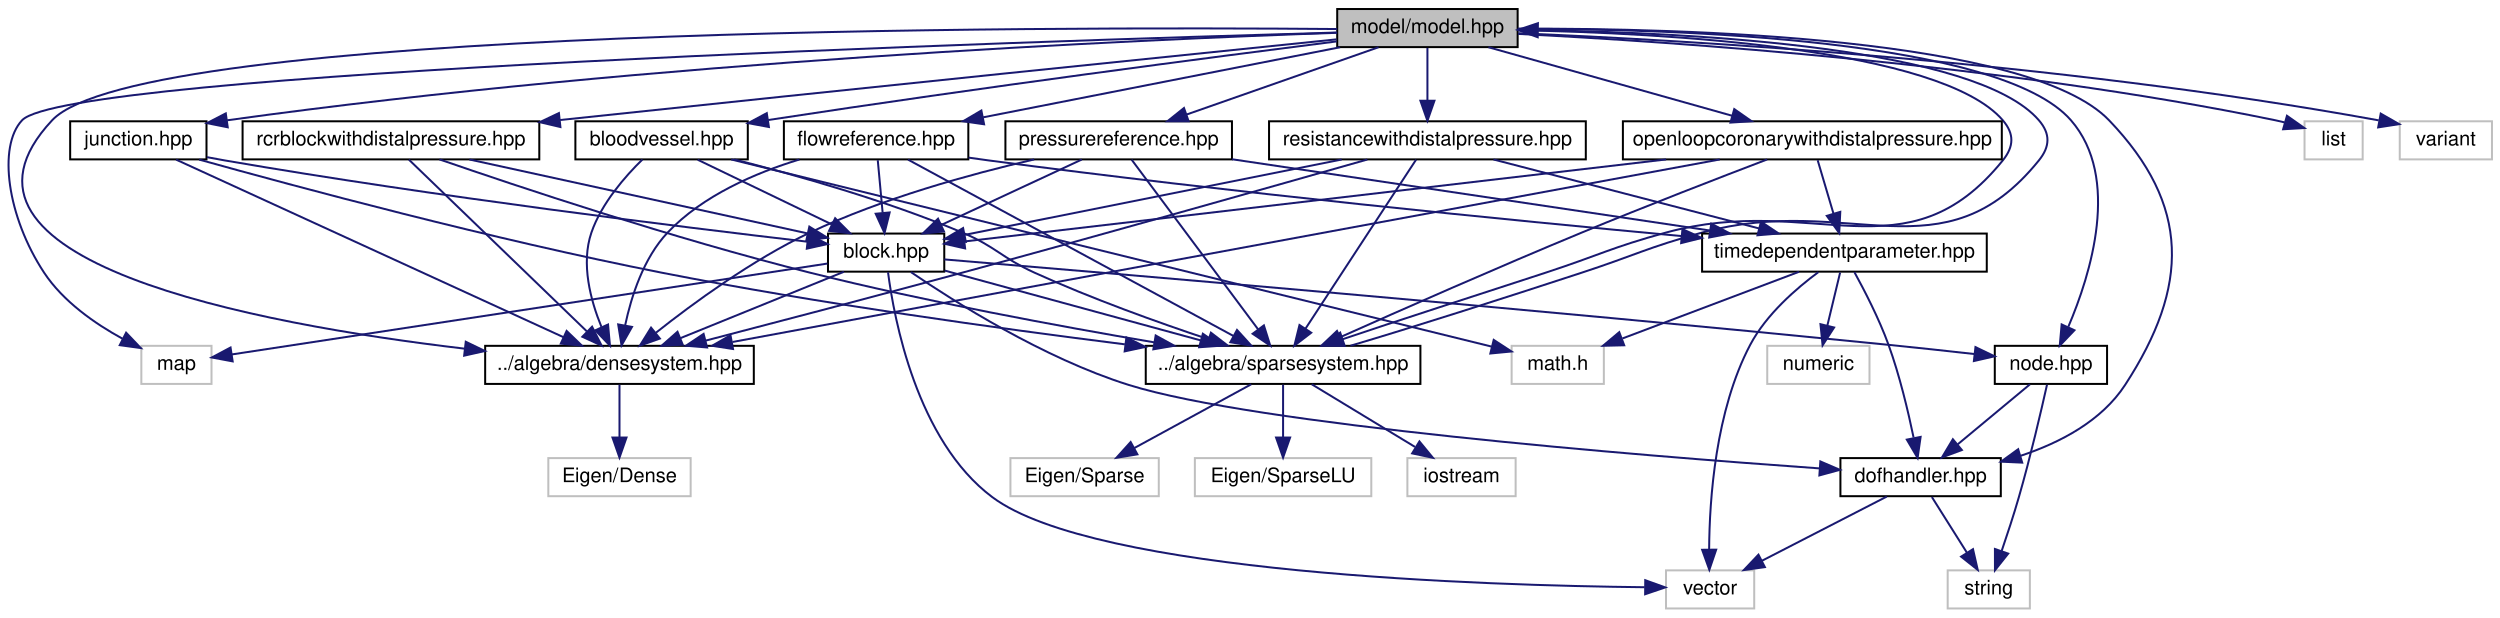
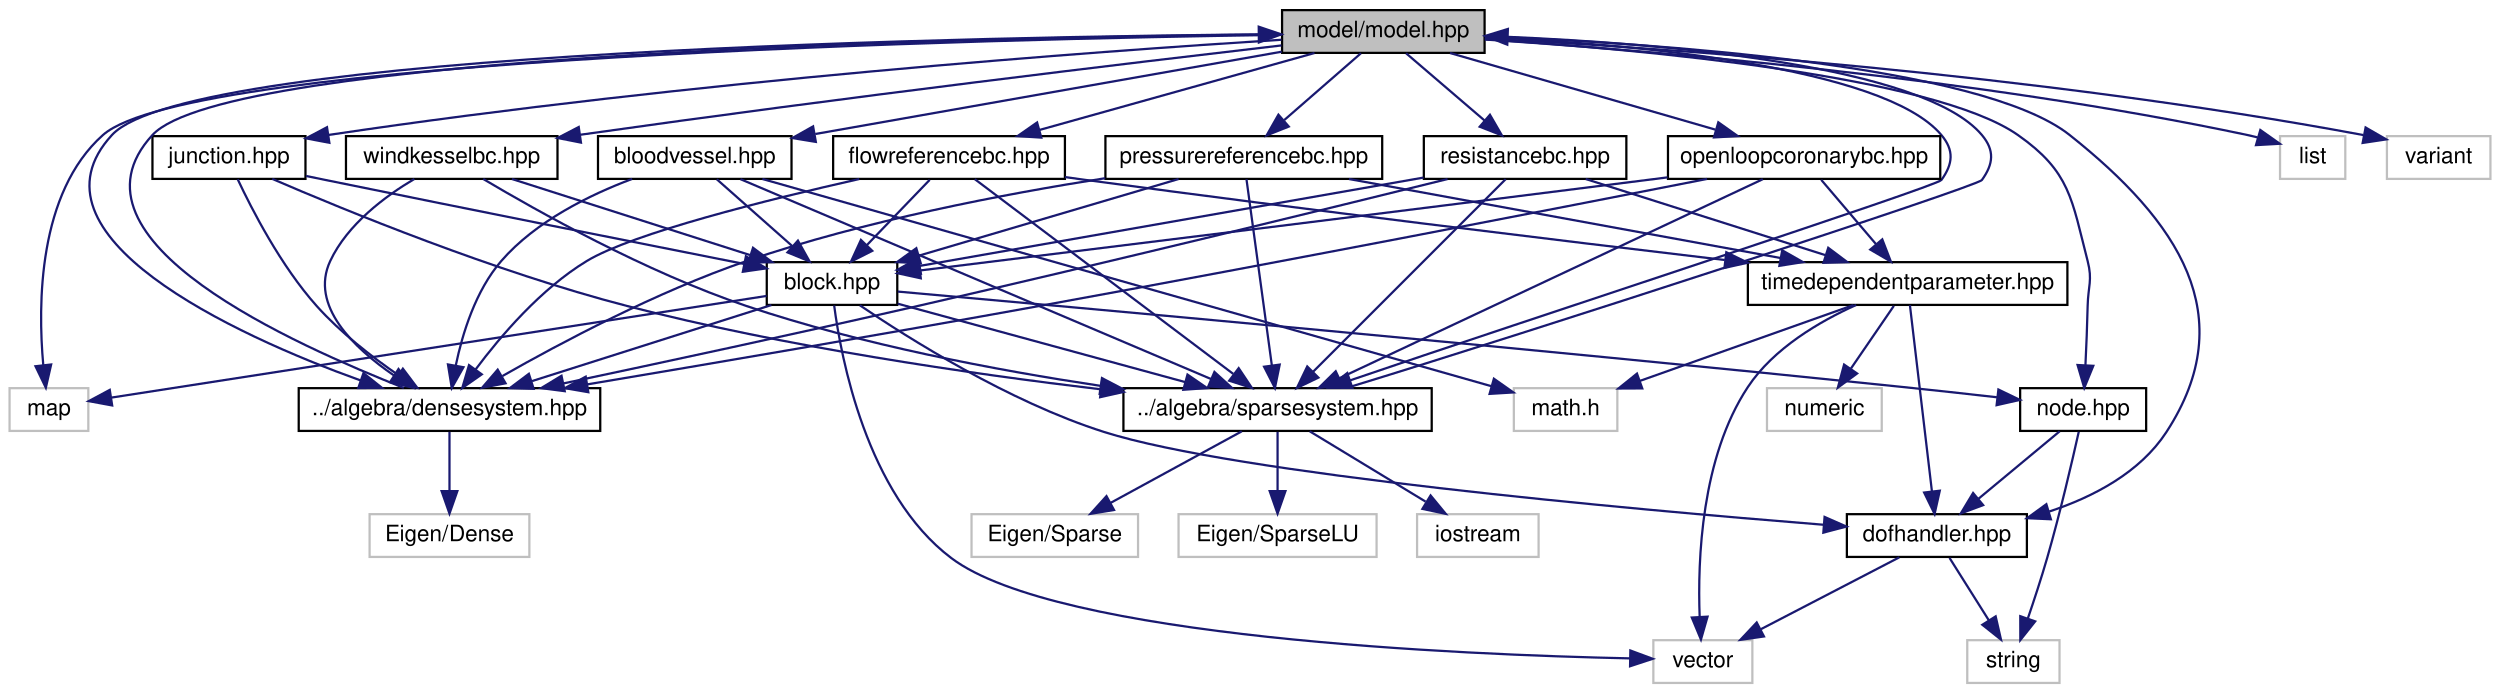
- <svg xmlns="http://www.w3.org/2000/svg" xmlns:xlink="http://www.w3.org/1999/xlink" width="1247pt" height="308pt" viewBox="0.00 0.00 1247.00 308.00">
+ <svg xmlns="http://www.w3.org/2000/svg" xmlns:xlink="http://www.w3.org/1999/xlink" width="1111pt" height="308pt" viewBox="0.00 0.00 1110.50 308.00">
  <g id="graph0" class="graph" transform="scale(1 1) rotate(0) translate(4 304)">
    <g id="node1" class="node">
      <g id="a_node1">
        <a xlink:title="MODEL::Model source file.">
-           <polygon fill="#bfbfbf" stroke="black" points="663,-280.5 663,-299.5 753,-299.5 753,-280.5 663,-280.5" />
-           <text text-anchor="middle" x="708" y="-287.5" font-family="Helvetica,sans-Serif" font-size="10.00">model/model.hpp</text>
+           <polygon fill="#bfbfbf" stroke="black" points="565.5,-280.5 565.5,-299.5 655.5,-299.5 655.5,-280.5 565.5,-280.5" />
+           <text text-anchor="middle" x="610.5" y="-287.5" font-family="Helvetica,sans-Serif" font-size="10.00">model/model.hpp</text>
        </a>
      </g>
    </g>
    <g id="node2" class="node">
      <g id="a_node2">
        <a xlink:title=" ">
-           <polygon fill="none" stroke="#bfbfbf" points="66.5,-112.5 66.5,-131.5 101.5,-131.5 101.5,-112.5 66.5,-112.5" />
-           <text text-anchor="middle" x="84" y="-119.5" font-family="Helvetica,sans-Serif" font-size="10.00">map</text>
+           <polygon fill="none" stroke="#bfbfbf" points="0,-112.5 0,-131.5 35,-131.5 35,-112.5 0,-112.5" />
+           <text text-anchor="middle" x="17.5" y="-119.5" font-family="Helvetica,sans-Serif" font-size="10.00">map</text>
        </a>
      </g>
    </g>
    <g id="edge1" class="edge">
-       <path fill="none" stroke="midnightblue" d="M662.87,-287.78C511.42,-283.49 29.49,-267.98 7,-244 -5.2,-230.99 -0.44,-195.95 18,-168 27.5,-153.61 43.33,-142.58 57.11,-135.05" />
-       <polygon fill="midnightblue" stroke="midnightblue" points="58.91,-138.06 66.22,-130.39 55.73,-131.83 58.91,-138.06" />
+       <path fill="none" stroke="midnightblue" d="M565.3,-288.51C437.51,-286.69 80.33,-278.53 41.5,-244 12.66,-218.34 12.53,-168.83 14.98,-141.77" />
+       <polygon fill="midnightblue" stroke="midnightblue" points="18.48,-142.02 16.12,-131.69 11.52,-141.24 18.48,-142.02" />
    </g>
    <g id="node3" class="node">
      <g id="a_node3">
        <a xlink:title=" ">
-           <polygon fill="none" stroke="#bfbfbf" points="1145.5,-224.5 1145.5,-243.5 1174.5,-243.5 1174.5,-224.5 1145.5,-224.5" />
-           <text text-anchor="middle" x="1160" y="-231.5" font-family="Helvetica,sans-Serif" font-size="10.00">list</text>
+           <polygon fill="none" stroke="#bfbfbf" points="1009,-224.5 1009,-243.5 1038,-243.5 1038,-224.5 1009,-224.5" />
+           <text text-anchor="middle" x="1023.5" y="-231.5" font-family="Helvetica,sans-Serif" font-size="10.00">list</text>
        </a>
      </g>
    </g>
    <g id="edge2" class="edge">
-       <path fill="none" stroke="midnightblue" d="M753.21,-287.08C831.08,-283.14 995.21,-272.02 1131,-244 1132.49,-243.69 1134.01,-243.34 1135.53,-242.96" />
-       <polygon fill="midnightblue" stroke="midnightblue" points="1136.74,-246.25 1145.4,-240.14 1134.82,-239.52 1136.74,-246.25" />
+       <path fill="none" stroke="midnightblue" d="M655.57,-286.42C727.77,-281.68 873.51,-269.63 994.5,-244 995.98,-243.69 997.5,-243.33 999.02,-242.94" />
+       <polygon fill="midnightblue" stroke="midnightblue" points="1000.24,-246.23 1008.89,-240.11 998.31,-239.51 1000.24,-246.23" />
    </g>
    <g id="node4" class="node">
      <g id="a_node4">
        <a xlink:title=" ">
-           <polygon fill="none" stroke="#bfbfbf" points="1193,-224.5 1193,-243.5 1239,-243.5 1239,-224.5 1193,-224.5" />
-           <text text-anchor="middle" x="1216" y="-231.5" font-family="Helvetica,sans-Serif" font-size="10.00">variant</text>
+           <polygon fill="none" stroke="#bfbfbf" points="1056.5,-224.5 1056.5,-243.5 1102.5,-243.5 1102.5,-224.5 1056.5,-224.5" />
+           <text text-anchor="middle" x="1079.5" y="-231.5" font-family="Helvetica,sans-Serif" font-size="10.00">variant</text>
        </a>
      </g>
    </g>
    <g id="edge3" class="edge">
-       <path fill="none" stroke="midnightblue" d="M753.33,-287.43C836.66,-283.95 1019.82,-273.59 1182.51,-243.96" />
-       <polygon fill="midnightblue" stroke="midnightblue" points="1183.5,-247.34 1192.7,-242.08 1182.23,-240.46 1183.5,-247.34" />
+       <path fill="none" stroke="midnightblue" d="M655.53,-286.91C733.4,-282.75 898.28,-271.52 1046.03,-243.98" />
+       <polygon fill="midnightblue" stroke="midnightblue" points="1047.02,-247.35 1056.19,-242.05 1045.71,-240.48 1047.02,-247.35" />
    </g>
    <g id="node5" class="node">
      <g id="a_node5">
        <a xlink:href="densesystem_8hpp.html" target="_top" xlink:title="ALGEBRA::DenseSystem source file.">
-           <polygon fill="none" stroke="black" points="238,-112.5 238,-131.5 372,-131.5 372,-112.5 238,-112.5" />
-           <text text-anchor="middle" x="305" y="-119.5" font-family="Helvetica,sans-Serif" font-size="10.00">../algebra/densesystem.hpp</text>
+           <polygon fill="none" stroke="black" points="128.5,-112.5 128.5,-131.5 262.5,-131.5 262.5,-112.5 128.5,-112.5" />
+           <text text-anchor="middle" x="195.5" y="-119.5" font-family="Helvetica,sans-Serif" font-size="10.00">../algebra/densesystem.hpp</text>
        </a>
      </g>
    </g>
    <g id="edge4" class="edge">
-       <path fill="none" stroke="midnightblue" d="M662.96,-289.52C517.28,-290.74 65.73,-290.69 22,-244 -43.75,-173.8 122.89,-142.5 227.61,-130.1" />
-       <polygon fill="midnightblue" stroke="midnightblue" points="228.32,-133.54 237.86,-128.92 227.52,-126.59 228.32,-133.54" />
+       <path fill="none" stroke="midnightblue" d="M565.16,-288.81C437.07,-287.8 80.22,-281.64 45.5,-244 4.57,-199.62 98.86,-155.45 156.04,-134.91" />
+       <polygon fill="midnightblue" stroke="midnightblue" points="157.28,-138.19 165.56,-131.59 154.97,-131.58 157.28,-138.19" />
    </g>
    <g id="node7" class="node">
      <g id="a_node7">
        <a xlink:href="sparsesystem_8hpp.html" target="_top" xlink:title="ALGEBRA::SparseSystem source file.">
-           <polygon fill="none" stroke="black" points="567.5,-112.5 567.5,-131.5 704.5,-131.5 704.5,-112.5 567.5,-112.5" />
-           <text text-anchor="middle" x="636" y="-119.5" font-family="Helvetica,sans-Serif" font-size="10.00">../algebra/sparsesystem.hpp</text>
-         </a>
-       </g>
-     </g>
-     <g id="edge6" class="edge">
-       <path fill="none" stroke="midnightblue" d="M753.21,-288.91C826.07,-287.57 964,-280.07 995,-244 1000.8,-237.26 1000.59,-230.91 995,-224 947,-164.62 900.67,-208.1 827,-188 799.89,-180.6 793.72,-176.75 767,-168 732.15,-156.59 692.33,-143.82 665.68,-134.8" />
-       <polygon fill="midnightblue" stroke="midnightblue" points="666.75,-131.47 656.15,-131.54 664.48,-138.09 666.75,-131.47" />
+           <polygon fill="none" stroke="black" points="495,-112.5 495,-131.5 632,-131.5 632,-112.5 495,-112.5" />
+           <text text-anchor="middle" x="563.5" y="-119.5" font-family="Helvetica,sans-Serif" font-size="10.00">../algebra/sparsesystem.hpp</text>
+         </a>
+       </g>
+     </g>
+     <g id="edge7" class="edge">
+       <path fill="none" stroke="midnightblue" d="M655.7,-287.54C720.05,-284.43 832.75,-274.65 858.5,-244 864.22,-237.19 863.7,-231.21 858.5,-224 856.47,-221.18 672.03,-161.11 595.75,-134.97" />
+       <polygon fill="midnightblue" stroke="midnightblue" points="596.76,-131.62 586.16,-131.67 594.47,-138.23 596.76,-131.62" />
    </g>
    <g id="node11" class="node">
      <g id="a_node11">
        <a xlink:href="junction_8hpp.html" target="_top" xlink:title="MODEL::Junction source file.">
-           <polygon fill="none" stroke="black" points="31,-224.5 31,-243.5 99,-243.5 99,-224.5 31,-224.5" />
-           <text text-anchor="middle" x="65" y="-231.5" font-family="Helvetica,sans-Serif" font-size="10.00">junction.hpp</text>
-         </a>
-       </g>
-     </g>
-     <g id="edge11" class="edge">
-       <path fill="none" stroke="midnightblue" d="M663,-287.65C564.41,-284.25 321.82,-273.51 109.3,-244" />
-       <polygon fill="midnightblue" stroke="midnightblue" points="109.59,-240.51 99.2,-242.58 108.62,-247.44 109.59,-240.51" />
+           <polygon fill="none" stroke="black" points="63.5,-224.5 63.5,-243.5 131.5,-243.5 131.5,-224.5 63.5,-224.5" />
+           <text text-anchor="middle" x="97.5" y="-231.5" font-family="Helvetica,sans-Serif" font-size="10.00">junction.hpp</text>
+         </a>
+       </g>
+     </g>
+     <g id="edge12" class="edge">
+       <path fill="none" stroke="midnightblue" d="M565.25,-286.34C482.94,-281.14 303.06,-268.11 141.81,-244.04" />
+       <polygon fill="midnightblue" stroke="midnightblue" points="142.12,-240.55 131.71,-242.52 141.07,-247.47 142.12,-240.55" />
    </g>
    <g id="node14" class="node">
      <g id="a_node14">
        <a xlink:href="node_8hpp.html" target="_top" xlink:title="MODEL::Node source file.">
-           <polygon fill="none" stroke="black" points="991,-112.5 991,-131.5 1047,-131.5 1047,-112.5 991,-112.5" />
-           <text text-anchor="middle" x="1019" y="-119.5" font-family="Helvetica,sans-Serif" font-size="10.00">node.hpp</text>
-         </a>
-       </g>
-     </g>
-     <g id="edge31" class="edge">
-       <path fill="none" stroke="midnightblue" d="M753.07,-289.61C832.83,-289.63 993.79,-284.5 1029,-244 1053.93,-215.34 1038.81,-167.09 1027.68,-141.01" />
-       <polygon fill="midnightblue" stroke="midnightblue" points="1030.73,-139.27 1023.41,-131.61 1024.35,-142.16 1030.73,-139.27" />
+           <polygon fill="none" stroke="black" points="893.5,-112.5 893.5,-131.5 949.5,-131.5 949.5,-112.5 893.5,-112.5" />
+           <text text-anchor="middle" x="921.5" y="-119.5" font-family="Helvetica,sans-Serif" font-size="10.00">node.hpp</text>
+         </a>
+       </g>
+     </g>
+     <g id="edge32" class="edge">
+       <path fill="none" stroke="midnightblue" d="M655.73,-286.56C725.46,-282.01 855.11,-270.23 892.5,-244 915.79,-227.66 916.38,-215.54 923.5,-188 925.72,-179.39 923.7,-176.89 923.5,-168 923.31,-159.39 922.91,-149.86 922.52,-141.8" />
+       <polygon fill="midnightblue" stroke="midnightblue" points="926.01,-141.43 922,-131.62 919.02,-141.79 926.01,-141.43" />
    </g>
    <g id="node16" class="node">
      <g id="a_node16">
        <a xlink:href="dofhandler_8hpp.html" target="_top" xlink:title="MODEL::DOFHandler source file.">
-           <polygon fill="none" stroke="black" points="914,-56.5 914,-75.5 994,-75.5 994,-56.5 914,-56.5" />
-           <text text-anchor="middle" x="954" y="-63.5" font-family="Helvetica,sans-Serif" font-size="10.00">dofhandler.hpp</text>
-         </a>
-       </g>
-     </g>
-     <g id="edge30" class="edge">
-       <path fill="none" stroke="midnightblue" d="M753.06,-289.7C836.09,-289.97 1008.35,-285.38 1048,-244 1088.67,-201.57 1088.1,-161.24 1056,-112 1044.3,-94.04 1023.62,-83.19 1003.93,-76.67" />
-       <polygon fill="midnightblue" stroke="midnightblue" points="1004.67,-73.24 994.08,-73.72 1002.66,-79.94 1004.67,-73.24" />
+           <polygon fill="none" stroke="black" points="816.5,-56.5 816.5,-75.5 896.5,-75.5 896.5,-56.5 816.5,-56.5" />
+           <text text-anchor="middle" x="856.5" y="-63.5" font-family="Helvetica,sans-Serif" font-size="10.00">dofhandler.hpp</text>
+         </a>
+       </g>
+     </g>
+     <g id="edge31" class="edge">
+       <path fill="none" stroke="midnightblue" d="M655.59,-287.78C730.47,-284.87 876.16,-275.26 915.5,-244 963.81,-205.61 992.19,-163.69 958.5,-112 946.79,-94.04 926.11,-83.19 906.42,-76.67" />
+       <polygon fill="midnightblue" stroke="midnightblue" points="907.16,-73.24 896.58,-73.72 905.15,-79.94 907.16,-73.24" />
    </g>
    <g id="node17" class="node">
      <g id="a_node17">
        <a xlink:href="bloodvessel_8hpp.html" target="_top" xlink:title="MODEL::BloodVessel source file.">
-           <polygon fill="none" stroke="black" points="283,-224.5 283,-243.5 369,-243.5 369,-224.5 283,-224.5" />
-           <text text-anchor="middle" x="326" y="-231.5" font-family="Helvetica,sans-Serif" font-size="10.00">bloodvessel.hpp</text>
-         </a>
-       </g>
-     </g>
-     <g id="edge25" class="edge">
-       <path fill="none" stroke="midnightblue" d="M662.83,-283.36C601.12,-275.54 486.77,-260.65 379.17,-244.13" />
-       <polygon fill="midnightblue" stroke="midnightblue" points="379.53,-240.65 369.11,-242.58 378.46,-247.57 379.53,-240.65" />
+           <polygon fill="none" stroke="black" points="261.5,-224.5 261.5,-243.5 347.5,-243.5 347.5,-224.5 261.5,-224.5" />
+           <text text-anchor="middle" x="304.5" y="-231.5" font-family="Helvetica,sans-Serif" font-size="10.00">bloodvessel.hpp</text>
+         </a>
+       </g>
+     </g>
+     <g id="edge26" class="edge">
+       <path fill="none" stroke="midnightblue" d="M565.35,-281.03C510.14,-271.29 416.83,-254.82 358.05,-244.45" />
+       <polygon fill="midnightblue" stroke="midnightblue" points="358.31,-240.94 347.86,-242.65 357.09,-247.84 358.31,-240.94" />
    </g>
    <g id="node19" class="node">
      <g id="a_node19">
-         <a xlink:href="flowreference_8hpp.html" target="_top" xlink:title="MODEL::FlowReference source file.">
-           <polygon fill="none" stroke="black" points="387,-224.5 387,-243.5 479,-243.5 479,-224.5 387,-224.5" />
-           <text text-anchor="middle" x="433" y="-231.5" font-family="Helvetica,sans-Serif" font-size="10.00">flowreference.hpp</text>
-         </a>
-       </g>
-     </g>
-     <g id="edge32" class="edge">
-       <path fill="none" stroke="midnightblue" d="M664.43,-280.44C616.15,-270.96 538.29,-255.67 486.39,-245.48" />
-       <polygon fill="midnightblue" stroke="midnightblue" points="486.86,-242.01 476.37,-243.52 485.51,-248.88 486.86,-242.01" />
+         <a xlink:href="flowreferencebc_8hpp.html" target="_top" xlink:title="MODEL::FlowReferenceBC source file.">
+           <polygon fill="none" stroke="black" points="366,-224.5 366,-243.5 469,-243.5 469,-224.5 366,-224.5" />
+           <text text-anchor="middle" x="417.5" y="-231.5" font-family="Helvetica,sans-Serif" font-size="10.00">flowreferencebc.hpp</text>
+         </a>
+       </g>
+     </g>
+     <g id="edge33" class="edge">
+       <path fill="none" stroke="midnightblue" d="M579.92,-280.44C546.89,-271.2 494.11,-256.44 457.73,-246.26" />
+       <polygon fill="midnightblue" stroke="midnightblue" points="458.51,-242.84 447.94,-243.52 456.63,-249.58 458.51,-242.84" />
    </g>
    <g id="node22" class="node">
      <g id="a_node22">
-         <a xlink:href="pressurereference_8hpp.html" target="_top" xlink:title="MODEL::PressureReference source file.">
-           <polygon fill="none" stroke="black" points="497.5,-224.5 497.5,-243.5 610.5,-243.5 610.5,-224.5 497.5,-224.5" />
-           <text text-anchor="middle" x="554" y="-231.5" font-family="Helvetica,sans-Serif" font-size="10.00">pressurereference.hpp</text>
-         </a>
-       </g>
-     </g>
-     <g id="edge41" class="edge">
-       <path fill="none" stroke="midnightblue" d="M683.6,-280.44C657.81,-271.4 616.93,-257.06 587.99,-246.92" />
-       <polygon fill="midnightblue" stroke="midnightblue" points="588.89,-243.52 578.29,-243.52 586.57,-250.13 588.89,-243.52" />
+         <a xlink:href="pressurereferencebc_8hpp.html" target="_top" xlink:title="MODEL::PressureReferenceBC source file.">
+           <polygon fill="none" stroke="black" points="487,-224.5 487,-243.5 610,-243.5 610,-224.5 487,-224.5" />
+           <text text-anchor="middle" x="548.5" y="-231.5" font-family="Helvetica,sans-Serif" font-size="10.00">pressurereferencebc.hpp</text>
+         </a>
+       </g>
+     </g>
+     <g id="edge42" class="edge">
+       <path fill="none" stroke="midnightblue" d="M600.54,-280.32C591.37,-272.34 577.56,-260.31 566.47,-250.65" />
+       <polygon fill="midnightblue" stroke="midnightblue" points="568.48,-247.76 558.64,-243.83 563.88,-253.04 568.48,-247.76" />
    </g>
    <g id="node23" class="node">
      <g id="a_node23">
-         <a xlink:href="rcrblockwithdistalpressure_8hpp.html" target="_top" xlink:title="MODEL::RCRBlockWithDistalPressure source file.">
-           <polygon fill="none" stroke="black" points="117,-224.5 117,-243.5 265,-243.5 265,-224.5 117,-224.5" />
-           <text text-anchor="middle" x="191" y="-231.5" font-family="Helvetica,sans-Serif" font-size="10.00">rcrblockwithdistalpressure.hpp</text>
-         </a>
-       </g>
-     </g>
-     <g id="edge46" class="edge">
-       <path fill="none" stroke="midnightblue" d="M662.7,-284.37C585.52,-276.48 423.31,-259.81 275.39,-244.14" />
-       <polygon fill="midnightblue" stroke="midnightblue" points="275.53,-240.64 265.21,-243.06 274.79,-247.6 275.53,-240.64" />
+         <a xlink:href="windkesselbc_8hpp.html" target="_top" xlink:title="MODEL::WindkesselBC source file.">
+           <polygon fill="none" stroke="black" points="149.5,-224.5 149.5,-243.5 243.5,-243.5 243.5,-224.5 149.5,-224.5" />
+           <text text-anchor="middle" x="196.5" y="-231.5" font-family="Helvetica,sans-Serif" font-size="10.00">windkesselbc.hpp</text>
+         </a>
+       </g>
+     </g>
+     <g id="edge47" class="edge">
+       <path fill="none" stroke="midnightblue" d="M565.22,-283.81C499.09,-276.13 371.93,-260.93 253.5,-244.1" />
+       <polygon fill="midnightblue" stroke="midnightblue" points="253.93,-240.63 243.54,-242.68 252.94,-247.56 253.93,-240.63" />
    </g>
    <g id="node24" class="node">
      <g id="a_node24">
-         <a xlink:href="resistancewithdistalpressure_8hpp.html" target="_top" xlink:title="MODEL::ResistanceWithDistalPressure source file.">
-           <polygon fill="none" stroke="black" points="629,-224.5 629,-243.5 787,-243.5 787,-224.5 629,-224.5" />
-           <text text-anchor="middle" x="708" y="-231.5" font-family="Helvetica,sans-Serif" font-size="10.00">resistancewithdistalpressure.hpp</text>
-         </a>
-       </g>
-     </g>
-     <g id="edge50" class="edge">
-       <path fill="none" stroke="midnightblue" d="M708,-280.08C708,-273.01 708,-262.86 708,-253.99" />
-       <polygon fill="midnightblue" stroke="midnightblue" points="711.5,-253.75 708,-243.75 704.5,-253.75 711.5,-253.75" />
+         <a xlink:href="resistancebc_8hpp.html" target="_top" xlink:title="MODEL::ResistanceBC source file.">
+           <polygon fill="none" stroke="black" points="628.5,-224.5 628.5,-243.5 718.5,-243.5 718.5,-224.5 628.5,-224.5" />
+           <text text-anchor="middle" x="673.5" y="-231.5" font-family="Helvetica,sans-Serif" font-size="10.00">resistancebc.hpp</text>
+         </a>
+       </g>
+     </g>
+     <g id="edge51" class="edge">
+       <path fill="none" stroke="midnightblue" d="M620.62,-280.32C630.03,-272.26 644.24,-260.08 655.57,-250.37" />
+       <polygon fill="midnightblue" stroke="midnightblue" points="657.88,-253 663.19,-243.83 653.32,-247.68 657.88,-253" />
    </g>
    <g id="node25" class="node">
      <g id="a_node25">
-         <a xlink:href="openloopcoronarywithdistalpressure_8hpp.html" target="_top" xlink:title="MODEL::OpenLoopCoronaryWithDistalPressure source file.">
-           <polygon fill="none" stroke="black" points="805.5,-224.5 805.5,-243.5 994.5,-243.5 994.5,-224.5 805.5,-224.5" />
-           <text text-anchor="middle" x="900" y="-231.5" font-family="Helvetica,sans-Serif" font-size="10.00">openloopcoronarywithdistalpressure.hpp</text>
-         </a>
-       </g>
-     </g>
-     <g id="edge55" class="edge">
-       <path fill="none" stroke="midnightblue" d="M738.43,-280.44C771.29,-271.2 823.79,-256.44 859.98,-246.26" />
-       <polygon fill="midnightblue" stroke="midnightblue" points="861.04,-249.59 869.72,-243.52 859.15,-242.85 861.04,-249.59" />
+         <a xlink:href="openloopcoronarybc_8hpp.html" target="_top" xlink:title="MODEL::OpenLoopCoronaryBC source file.">
+           <polygon fill="none" stroke="black" points="737,-224.5 737,-243.5 858,-243.5 858,-224.5 737,-224.5" />
+           <text text-anchor="middle" x="797.5" y="-231.5" font-family="Helvetica,sans-Serif" font-size="10.00">openloopcoronarybc.hpp</text>
+         </a>
+       </g>
+     </g>
+     <g id="edge56" class="edge">
+       <path fill="none" stroke="midnightblue" d="M640.13,-280.44C672,-271.24 722.83,-256.56 758.06,-246.39" />
+       <polygon fill="midnightblue" stroke="midnightblue" points="759.37,-249.65 768.01,-243.52 757.43,-242.93 759.37,-249.65" />
+     </g>
+     <g id="edge6" class="edge">
+       <path fill="none" stroke="midnightblue" d="M175.23,-131.59C128.23,-150.34 20.2,-197.05 63.5,-244 96.58,-279.87 422.18,-287.15 554.82,-288.63" />
+       <polygon fill="midnightblue" stroke="midnightblue" points="555.13,-292.13 565.16,-288.73 555.2,-285.13 555.13,-292.13" />
    </g>
    <g id="node6" class="node">
      <g id="a_node6">
        <a xlink:title=" ">
-           <polygon fill="none" stroke="#bfbfbf" points="269.5,-56.5 269.5,-75.5 340.5,-75.5 340.5,-56.5 269.5,-56.5" />
-           <text text-anchor="middle" x="305" y="-63.5" font-family="Helvetica,sans-Serif" font-size="10.00">Eigen/Dense</text>
+           <polygon fill="none" stroke="#bfbfbf" points="160,-56.5 160,-75.5 231,-75.5 231,-56.5 160,-56.5" />
+           <text text-anchor="middle" x="195.5" y="-63.5" font-family="Helvetica,sans-Serif" font-size="10.00">Eigen/Dense</text>
        </a>
      </g>
    </g>
    <g id="edge5" class="edge">
-       <path fill="none" stroke="midnightblue" d="M305,-112.08C305,-105.01 305,-94.86 305,-85.99" />
-       <polygon fill="midnightblue" stroke="midnightblue" points="308.5,-85.75 305,-75.75 301.5,-85.75 308.5,-85.75" />
-     </g>
-     <g id="edge10" class="edge">
-       <path fill="none" stroke="midnightblue" d="M669.59,-131.54C700.08,-140.53 745.7,-155.13 785,-168 811.72,-176.75 817.89,-180.6 845,-188 918.67,-208.1 965,-164.62 1013,-224 1018.59,-230.91 1018.8,-237.26 1013,-244 981.84,-280.26 842.57,-287.65 763.35,-288.93" />
-       <polygon fill="midnightblue" stroke="midnightblue" points="763.01,-285.43 753.06,-289.07 763.11,-292.43 763.01,-285.43" />
+       <path fill="none" stroke="midnightblue" d="M195.5,-112.08C195.5,-105.01 195.5,-94.86 195.5,-85.99" />
+       <polygon fill="midnightblue" stroke="midnightblue" points="199,-85.75 195.5,-75.75 192,-85.75 199,-85.75" />
+     </g>
+     <g id="edge11" class="edge">
+       <path fill="none" stroke="midnightblue" d="M594.08,-131.58C672.62,-155.44 874.37,-221.05 876.5,-224 881.7,-231.21 882.22,-237.19 876.5,-244 850.5,-274.95 735.84,-284.62 665.73,-287.63" />
+       <polygon fill="midnightblue" stroke="midnightblue" points="665.58,-284.14 655.73,-288.03 665.86,-291.13 665.58,-284.14" />
    </g>
    <g id="node8" class="node">
      <g id="a_node8">
        <a xlink:title=" ">
-           <polygon fill="none" stroke="#bfbfbf" points="500,-56.5 500,-75.5 574,-75.5 574,-56.5 500,-56.5" />
-           <text text-anchor="middle" x="537" y="-63.5" font-family="Helvetica,sans-Serif" font-size="10.00">Eigen/Sparse</text>
-         </a>
-       </g>
-     </g>
-     <g id="edge7" class="edge">
-       <path fill="none" stroke="midnightblue" d="M620.1,-112.32C604.37,-103.74 580.06,-90.49 561.8,-80.52" />
-       <polygon fill="midnightblue" stroke="midnightblue" points="563.33,-77.37 552.87,-75.65 559.97,-83.52 563.33,-77.37" />
+           <polygon fill="none" stroke="#bfbfbf" points="427.5,-56.5 427.5,-75.5 501.5,-75.5 501.5,-56.5 427.5,-56.5" />
+           <text text-anchor="middle" x="464.5" y="-63.5" font-family="Helvetica,sans-Serif" font-size="10.00">Eigen/Sparse</text>
+         </a>
+       </g>
+     </g>
+     <g id="edge8" class="edge">
+       <path fill="none" stroke="midnightblue" d="M547.59,-112.32C531.86,-103.74 507.56,-90.49 489.29,-80.52" />
+       <polygon fill="midnightblue" stroke="midnightblue" points="490.82,-77.37 480.37,-75.65 487.47,-83.52 490.82,-77.37" />
    </g>
    <g id="node9" class="node">
      <g id="a_node9">
        <a xlink:title=" ">
-           <polygon fill="none" stroke="#bfbfbf" points="592,-56.5 592,-75.5 680,-75.5 680,-56.5 592,-56.5" />
-           <text text-anchor="middle" x="636" y="-63.5" font-family="Helvetica,sans-Serif" font-size="10.00">Eigen/SparseLU</text>
-         </a>
-       </g>
-     </g>
-     <g id="edge8" class="edge">
-       <path fill="none" stroke="midnightblue" d="M636,-112.08C636,-105.01 636,-94.86 636,-85.99" />
-       <polygon fill="midnightblue" stroke="midnightblue" points="639.5,-85.75 636,-75.75 632.5,-85.75 639.5,-85.75" />
+           <polygon fill="none" stroke="#bfbfbf" points="519.5,-56.5 519.5,-75.5 607.5,-75.5 607.5,-56.5 519.5,-56.5" />
+           <text text-anchor="middle" x="563.5" y="-63.5" font-family="Helvetica,sans-Serif" font-size="10.00">Eigen/SparseLU</text>
+         </a>
+       </g>
+     </g>
+     <g id="edge9" class="edge">
+       <path fill="none" stroke="midnightblue" d="M563.5,-112.08C563.5,-105.01 563.5,-94.86 563.5,-85.99" />
+       <polygon fill="midnightblue" stroke="midnightblue" points="567,-85.75 563.5,-75.75 560,-85.75 567,-85.75" />
    </g>
    <g id="node10" class="node">
      <g id="a_node10">
        <a xlink:title=" ">
-           <polygon fill="none" stroke="#bfbfbf" points="698,-56.5 698,-75.5 752,-75.5 752,-56.5 698,-56.5" />
-           <text text-anchor="middle" x="725" y="-63.5" font-family="Helvetica,sans-Serif" font-size="10.00">iostream</text>
-         </a>
-       </g>
-     </g>
-     <g id="edge9" class="edge">
-       <path fill="none" stroke="midnightblue" d="M650.3,-112.32C664.19,-103.9 685.5,-90.97 701.81,-81.07" />
-       <polygon fill="midnightblue" stroke="midnightblue" points="704.01,-83.83 710.74,-75.65 700.38,-77.85 704.01,-83.83" />
-     </g>
-     <g id="edge12" class="edge">
-       <path fill="none" stroke="midnightblue" d="M83.84,-224.37C125.9,-205.09 227.65,-158.45 277.1,-135.79" />
-       <polygon fill="midnightblue" stroke="midnightblue" points="278.63,-138.94 286.26,-131.59 275.71,-132.58 278.63,-138.94" />
+           <polygon fill="none" stroke="#bfbfbf" points="625.5,-56.5 625.5,-75.5 679.5,-75.5 679.5,-56.5 625.5,-56.5" />
+           <text text-anchor="middle" x="652.5" y="-63.5" font-family="Helvetica,sans-Serif" font-size="10.00">iostream</text>
+         </a>
+       </g>
+     </g>
+     <g id="edge10" class="edge">
+       <path fill="none" stroke="midnightblue" d="M577.8,-112.32C591.68,-103.9 612.99,-90.97 629.3,-81.07" />
+       <polygon fill="midnightblue" stroke="midnightblue" points="631.5,-83.83 638.24,-75.65 627.87,-77.85 631.5,-83.83" />
    </g>
    <g id="edge13" class="edge">
-       <path fill="none" stroke="midnightblue" d="M95.32,-224.4C143.75,-210.9 241.7,-184.57 326,-168 404.1,-152.65 494.22,-140.14 557.09,-132.24" />
-       <polygon fill="midnightblue" stroke="midnightblue" points="557.84,-135.68 567.33,-130.97 556.98,-128.73 557.84,-135.68" />
+       <path fill="none" stroke="midnightblue" d="M101.39,-224.32C107.56,-211.17 120.53,-185.85 136.5,-168 147.04,-156.22 161.03,-145.39 172.75,-137.31" />
+       <polygon fill="midnightblue" stroke="midnightblue" points="174.79,-140.16 181.16,-131.7 170.9,-134.33 174.79,-140.16" />
+     </g>
+     <g id="edge14" class="edge">
+       <path fill="none" stroke="midnightblue" d="M116.74,-224.5C148.83,-210.65 215.55,-183.25 274.5,-168 344.67,-149.84 426.44,-137.94 485.06,-130.97" />
+       <polygon fill="midnightblue" stroke="midnightblue" points="485.47,-134.44 494.99,-129.81 484.65,-127.49 485.47,-134.44" />
    </g>
    <g id="node12" class="node">
      <g id="a_node12">
        <a xlink:href="block_8hpp.html" target="_top" xlink:title="MODEL::Block source file.">
-           <polygon fill="none" stroke="black" points="409,-168.5 409,-187.5 467,-187.5 467,-168.5 409,-168.5" />
-           <text text-anchor="middle" x="438" y="-175.5" font-family="Helvetica,sans-Serif" font-size="10.00">block.hpp</text>
-         </a>
-       </g>
-     </g>
-     <g id="edge14" class="edge">
-       <path fill="none" stroke="midnightblue" d="M99.23,-225.61C102.19,-225.04 105.15,-224.49 108,-224 212.5,-205.96 336.63,-190.68 398.64,-183.45" />
-       <polygon fill="midnightblue" stroke="midnightblue" points="399.23,-186.91 408.76,-182.28 398.43,-179.96 399.23,-186.91" />
-     </g>
-     <g id="edge16" class="edge">
-       <path fill="none" stroke="midnightblue" d="M408.73,-172.54C341.57,-162.29 177.16,-137.21 111.62,-127.21" />
-       <polygon fill="midnightblue" stroke="midnightblue" points="112.05,-123.74 101.63,-125.69 110.99,-130.66 112.05,-123.74" />
-     </g>
-     <g id="edge23" class="edge">
-       <path fill="none" stroke="midnightblue" d="M416.93,-168.44C394.94,-159.52 360.27,-145.44 335.34,-135.32" />
-       <polygon fill="midnightblue" stroke="midnightblue" points="336.56,-132.04 325.98,-131.52 333.93,-138.52 336.56,-132.04" />
+           <polygon fill="none" stroke="black" points="336.5,-168.5 336.5,-187.5 394.5,-187.5 394.5,-168.5 336.5,-168.5" />
+           <text text-anchor="middle" x="365.5" y="-175.5" font-family="Helvetica,sans-Serif" font-size="10.00">block.hpp</text>
+         </a>
+       </g>
+     </g>
+     <g id="edge15" class="edge">
+       <path fill="none" stroke="midnightblue" d="M131.76,-225.8C134.72,-225.19 137.66,-224.58 140.5,-224 205.67,-210.66 281.56,-195.58 326.45,-186.7" />
+       <polygon fill="midnightblue" stroke="midnightblue" points="327.23,-190.11 336.36,-184.74 325.87,-183.25 327.23,-190.11" />
+     </g>
+     <g id="edge17" class="edge">
+       <path fill="none" stroke="midnightblue" d="M336.43,-172.49C270.49,-162.26 110.29,-137.4 45.44,-127.34" />
+       <polygon fill="midnightblue" stroke="midnightblue" points="45.6,-123.82 35.18,-125.74 44.53,-130.74 45.6,-123.82" />
    </g>
    <g id="edge24" class="edge">
-       <path fill="none" stroke="midnightblue" d="M467.22,-169.03C500.99,-159.82 556.81,-144.6 594.94,-134.2" />
-       <polygon fill="midnightblue" stroke="midnightblue" points="595.98,-137.54 604.71,-131.54 594.14,-130.79 595.98,-137.54" />
+       <path fill="none" stroke="midnightblue" d="M338.56,-168.44C309.84,-159.32 264.17,-144.81 232.18,-134.65" />
+       <polygon fill="midnightblue" stroke="midnightblue" points="232.9,-131.21 222.31,-131.52 230.78,-137.88 232.9,-131.21" />
+     </g>
+     <g id="edge25" class="edge">
+       <path fill="none" stroke="midnightblue" d="M394.72,-169.03C428.49,-159.82 484.3,-144.6 522.43,-134.2" />
+       <polygon fill="midnightblue" stroke="midnightblue" points="523.47,-137.54 532.2,-131.54 521.63,-130.79 523.47,-137.54" />
    </g>
    <g id="node13" class="node">
      <g id="a_node13">
        <a xlink:title=" ">
-           <polygon fill="none" stroke="#bfbfbf" points="827,-0.5 827,-19.5 871,-19.5 871,-0.5 827,-0.5" />
-           <text text-anchor="middle" x="849" y="-7.5" font-family="Helvetica,sans-Serif" font-size="10.00">vector</text>
-         </a>
-       </g>
-     </g>
-     <g id="edge15" class="edge">
-       <path fill="none" stroke="midnightblue" d="M438.95,-168.19C441.9,-145.39 453.15,-84.27 491,-56 542.05,-17.87 738.04,-11.92 816.37,-11.09" />
-       <polygon fill="midnightblue" stroke="midnightblue" points="816.65,-14.59 826.62,-11 816.59,-7.59 816.65,-14.59" />
-     </g>
-     <g id="edge17" class="edge">
-       <path fill="none" stroke="midnightblue" d="M467.05,-174.6C543.94,-168.2 759.15,-149.98 938,-132 952.03,-130.59 967.4,-128.91 980.95,-127.39" />
-       <polygon fill="midnightblue" stroke="midnightblue" points="981.36,-130.87 990.9,-126.27 980.57,-123.91 981.36,-130.87" />
-     </g>
-     <g id="edge22" class="edge">
-       <path fill="none" stroke="midnightblue" d="M450.36,-168.28C471.5,-153.86 516.45,-125.31 559,-112 622.11,-92.26 812.05,-76.86 903.59,-70.36" />
-       <polygon fill="midnightblue" stroke="midnightblue" points="903.99,-73.84 913.73,-69.65 903.5,-66.86 903.99,-73.84" />
+           <polygon fill="none" stroke="#bfbfbf" points="730.5,-0.5 730.5,-19.5 774.5,-19.5 774.5,-0.5 730.5,-0.5" />
+           <text text-anchor="middle" x="752.5" y="-7.5" font-family="Helvetica,sans-Serif" font-size="10.00">vector</text>
+         </a>
+       </g>
+     </g>
+     <g id="edge16" class="edge">
+       <path fill="none" stroke="midnightblue" d="M366.46,-168.21C369.44,-145.46 380.77,-84.44 418.5,-56 465.59,-20.5 645.62,-13.01 720.03,-11.42" />
+       <polygon fill="midnightblue" stroke="midnightblue" points="720.28,-14.92 730.21,-11.23 720.15,-7.92 720.28,-14.92" />
+     </g>
+     <g id="edge18" class="edge">
+       <path fill="none" stroke="midnightblue" d="M394.77,-174.42C469.32,-167.79 672.45,-149.5 841.5,-132 855.1,-130.59 869.99,-128.95 883.2,-127.45" />
+       <polygon fill="midnightblue" stroke="midnightblue" points="883.84,-130.9 893.38,-126.29 883.04,-123.94 883.84,-130.9" />
+     </g>
+     <g id="edge23" class="edge">
+       <path fill="none" stroke="midnightblue" d="M377.87,-168.32C399.02,-153.95 443.99,-125.48 486.5,-112 544.89,-93.49 719.24,-77.75 806.13,-70.8" />
+       <polygon fill="midnightblue" stroke="midnightblue" points="806.59,-74.28 816.28,-70 806.04,-67.3 806.59,-74.28" />
    </g>
    <g id="node15" class="node">
      <g id="a_node15">
        <a xlink:title=" ">
-           <polygon fill="none" stroke="#bfbfbf" points="967.5,-0.5 967.5,-19.5 1008.5,-19.5 1008.5,-0.5 967.5,-0.5" />
-           <text text-anchor="middle" x="988" y="-7.5" font-family="Helvetica,sans-Serif" font-size="10.00">string</text>
-         </a>
-       </g>
-     </g>
-     <g id="edge18" class="edge">
-       <path fill="none" stroke="midnightblue" d="M1017.05,-112.11C1014.24,-99.53 1008.75,-75.87 1003,-56 1000.43,-47.09 997.21,-37.31 994.42,-29.15" />
-       <polygon fill="midnightblue" stroke="midnightblue" points="997.68,-27.86 991.09,-19.56 991.07,-30.16 997.68,-27.86" />
+           <polygon fill="none" stroke="#bfbfbf" points="870,-0.5 870,-19.5 911,-19.5 911,-0.5 870,-0.5" />
+           <text text-anchor="middle" x="890.5" y="-7.5" font-family="Helvetica,sans-Serif" font-size="10.00">string</text>
+         </a>
+       </g>
    </g>
    <g id="edge19" class="edge">
-       <path fill="none" stroke="midnightblue" d="M1008.56,-112.32C998.86,-104.26 984.19,-92.08 972.5,-82.37" />
-       <polygon fill="midnightblue" stroke="midnightblue" points="974.57,-79.53 964.64,-75.83 970.09,-84.92 974.57,-79.53" />
+       <path fill="none" stroke="midnightblue" d="M919.55,-112.11C916.74,-99.53 911.25,-75.87 905.5,-56 902.92,-47.09 899.71,-37.31 896.92,-29.15" />
+       <polygon fill="midnightblue" stroke="midnightblue" points="900.18,-27.86 893.58,-19.56 893.56,-30.16 900.18,-27.86" />
    </g>
    <g id="edge20" class="edge">
-       <path fill="none" stroke="midnightblue" d="M937.13,-56.32C920.3,-47.66 894.2,-34.24 874.77,-24.25" />
-       <polygon fill="midnightblue" stroke="midnightblue" points="876.33,-21.12 865.83,-19.65 873.12,-27.34 876.33,-21.12" />
+       <path fill="none" stroke="midnightblue" d="M911.06,-112.32C901.35,-104.26 886.68,-92.08 875,-82.37" />
+       <polygon fill="midnightblue" stroke="midnightblue" points="877.06,-79.53 867.13,-75.83 872.59,-84.92 877.06,-79.53" />
    </g>
    <g id="edge21" class="edge">
-       <path fill="none" stroke="midnightblue" d="M959.62,-56.08C964.37,-48.53 971.32,-37.49 977.16,-28.23" />
-       <polygon fill="midnightblue" stroke="midnightblue" points="980.13,-30.08 982.49,-19.75 974.2,-26.35 980.13,-30.08" />
+       <path fill="none" stroke="midnightblue" d="M839.79,-56.32C823.19,-47.7 797.5,-34.36 778.28,-24.39" />
+       <polygon fill="midnightblue" stroke="midnightblue" points="779.66,-21.16 769.17,-19.65 776.43,-27.37 779.66,-21.16" />
+     </g>
+     <g id="edge22" class="edge">
+       <path fill="none" stroke="midnightblue" d="M862.11,-56.08C866.87,-48.53 873.82,-37.49 879.65,-28.23" />
+       <polygon fill="midnightblue" stroke="midnightblue" points="882.62,-30.08 884.99,-19.75 876.7,-26.35 882.62,-30.08" />
+     </g>
+     <g id="edge29" class="edge">
+       <path fill="none" stroke="midnightblue" d="M276.65,-224.48C257.88,-217.44 233.85,-205.7 218.5,-188 207.11,-174.87 201.24,-155.73 198.3,-141.61" />
+       <polygon fill="midnightblue" stroke="midnightblue" points="201.71,-140.81 196.51,-131.58 194.82,-142.04 201.71,-140.81" />
+     </g>
+     <g id="edge30" class="edge">
+       <path fill="none" stroke="midnightblue" d="M324.82,-224.37C370.4,-205.01 480.94,-158.06 534.05,-135.51" />
+       <polygon fill="midnightblue" stroke="midnightblue" points="535.44,-138.72 543.27,-131.59 532.7,-132.28 535.44,-138.72" />
    </g>
    <g id="edge28" class="edge">
-       <path fill="none" stroke="midnightblue" d="M316.45,-224.45C307.92,-216.12 296.02,-202.6 291,-188 285.68,-172.49 290.58,-154.18 295.99,-140.96" />
-       <polygon fill="midnightblue" stroke="midnightblue" points="299.29,-142.14 300.25,-131.59 292.92,-139.24 299.29,-142.14" />
-     </g>
-     <g id="edge29" class="edge">
-       <path fill="none" stroke="midnightblue" d="M362.22,-224.48C393.09,-216.66 438.3,-203.91 476,-188 492.87,-180.88 495.35,-175.59 512,-168 540.39,-155.06 573.68,-143.15 598.62,-134.84" />
-       <polygon fill="midnightblue" stroke="midnightblue" points="600.01,-138.06 608.41,-131.61 597.82,-131.41 600.01,-138.06" />
-     </g>
-     <g id="edge27" class="edge">
-       <path fill="none" stroke="midnightblue" d="M344,-224.32C362.04,-215.62 390.05,-202.12 410.81,-192.11" />
-       <polygon fill="midnightblue" stroke="midnightblue" points="412.57,-195.15 420.05,-187.65 409.53,-188.84 412.57,-195.15" />
+       <path fill="none" stroke="midnightblue" d="M314.3,-224.32C323.32,-216.34 336.91,-204.31 347.82,-194.65" />
+       <polygon fill="midnightblue" stroke="midnightblue" points="350.35,-197.08 355.52,-187.83 345.71,-191.84 350.35,-197.08" />
    </g>
    <g id="node18" class="node">
      <g id="a_node18">
        <a xlink:title=" ">
-           <polygon fill="none" stroke="#bfbfbf" points="750,-112.5 750,-131.5 796,-131.5 796,-112.5 750,-112.5" />
-           <text text-anchor="middle" x="773" y="-119.5" font-family="Helvetica,sans-Serif" font-size="10.00">math.h</text>
-         </a>
-       </g>
-     </g>
-     <g id="edge26" class="edge">
-       <path fill="none" stroke="midnightblue" d="M360.71,-224.46C444.7,-203.79 658.07,-151.28 740.14,-131.09" />
-       <polygon fill="midnightblue" stroke="midnightblue" points="741.06,-134.47 749.93,-128.68 739.38,-127.67 741.06,-134.47" />
-     </g>
-     <g id="edge33" class="edge">
-       <path fill="none" stroke="midnightblue" d="M394.75,-224.45C372.93,-217.8 346.52,-206.5 329,-188 317,-175.32 310.89,-156.11 307.85,-141.86" />
-       <polygon fill="midnightblue" stroke="midnightblue" points="311.24,-140.94 306.02,-131.72 304.35,-142.18 311.24,-140.94" />
+           <polygon fill="none" stroke="#bfbfbf" points="668.5,-112.5 668.5,-131.5 714.5,-131.5 714.5,-112.5 668.5,-112.5" />
+           <text text-anchor="middle" x="691.5" y="-119.5" font-family="Helvetica,sans-Serif" font-size="10.00">math.h</text>
+         </a>
+       </g>
+     </g>
+     <g id="edge27" class="edge">
+       <path fill="none" stroke="midnightblue" d="M334.55,-224.46C405.78,-204.21 584.5,-153.41 658.56,-132.36" />
+       <polygon fill="midnightblue" stroke="midnightblue" points="659.63,-135.7 668.29,-129.6 657.72,-128.96 659.63,-135.7" />
    </g>
    <g id="edge34" class="edge">
-       <path fill="none" stroke="midnightblue" d="M448.93,-224.37C484.21,-205.25 569.15,-159.23 611.35,-136.36" />
-       <polygon fill="midnightblue" stroke="midnightblue" points="613.02,-139.43 620.15,-131.59 609.69,-133.28 613.02,-139.43" />
+       <path fill="none" stroke="midnightblue" d="M377.58,-224.44C336.84,-215.24 276.79,-200.3 256.5,-188 236.11,-175.65 218.18,-154.63 207.12,-139.84" />
+       <polygon fill="midnightblue" stroke="midnightblue" points="209.85,-137.64 201.17,-131.58 204.17,-141.74 209.85,-137.64" />
    </g>
    <g id="edge35" class="edge">
-       <path fill="none" stroke="midnightblue" d="M433.83,-224.08C434.49,-217.01 435.42,-206.86 436.25,-197.99" />
-       <polygon fill="midnightblue" stroke="midnightblue" points="439.76,-198.03 437.19,-187.75 432.79,-197.39 439.76,-198.03" />
+       <path fill="none" stroke="midnightblue" d="M428.96,-224.37C453.8,-205.65 512.86,-161.15 543.81,-137.83" />
+       <polygon fill="midnightblue" stroke="midnightblue" points="546.22,-140.4 552.1,-131.59 542,-134.81 546.22,-140.4" />
+     </g>
+     <g id="edge36" class="edge">
+       <path fill="none" stroke="midnightblue" d="M408.91,-224.08C401.34,-216.22 390.12,-204.57 380.99,-195.08" />
+       <polygon fill="midnightblue" stroke="midnightblue" points="383.38,-192.53 373.93,-187.75 378.34,-197.38 383.38,-192.53" />
    </g>
    <g id="node20" class="node">
      <g id="a_node20">
        <a xlink:href="timedependentparameter_8hpp.html" target="_top" xlink:title="MODEL::TimeDependentParameter source file.">
-           <polygon fill="none" stroke="black" points="845,-168.5 845,-187.5 987,-187.5 987,-168.5 845,-168.5" />
-           <text text-anchor="middle" x="916" y="-175.5" font-family="Helvetica,sans-Serif" font-size="10.00">timedependentparameter.hpp</text>
-         </a>
-       </g>
-     </g>
-     <g id="edge36" class="edge">
-       <path fill="none" stroke="midnightblue" d="M479.12,-225.38C482.46,-224.9 485.78,-224.43 489,-224 609.13,-208.03 748.87,-194.2 834.88,-186.23" />
-       <polygon fill="midnightblue" stroke="midnightblue" points="835.21,-189.71 844.84,-185.31 834.56,-182.74 835.21,-189.71" />
+           <polygon fill="none" stroke="black" points="772.5,-168.5 772.5,-187.5 914.5,-187.5 914.5,-168.5 772.5,-168.5" />
+           <text text-anchor="middle" x="843.5" y="-175.5" font-family="Helvetica,sans-Serif" font-size="10.00">timedependentparameter.hpp</text>
+         </a>
+       </g>
+     </g>
+     <g id="edge37" class="edge">
+       <path fill="none" stroke="midnightblue" d="M469.07,-225.3C472.26,-224.85 475.42,-224.42 478.5,-224 575.94,-210.81 688.24,-197.2 762.25,-188.45" />
+       <polygon fill="midnightblue" stroke="midnightblue" points="762.92,-191.9 772.44,-187.25 762.1,-184.95 762.92,-191.9" />
+     </g>
+     <g id="edge39" class="edge">
+       <path fill="none" stroke="midnightblue" d="M820.61,-168.46C804.53,-161.23 783.94,-149.28 772.5,-132 751.81,-100.75 750.12,-55.26 751.08,-29.89" />
+       <polygon fill="midnightblue" stroke="midnightblue" points="754.58,-29.96 751.65,-19.78 747.59,-29.56 754.58,-29.96" />
+     </g>
+     <g id="edge41" class="edge">
+       <path fill="none" stroke="midnightblue" d="M844.52,-168.37C846.62,-150.62 851.46,-109.67 854.3,-85.6" />
+       <polygon fill="midnightblue" stroke="midnightblue" points="857.79,-85.93 855.48,-75.59 850.84,-85.11 857.79,-85.93" />
    </g>
    <g id="edge38" class="edge">
-       <path fill="none" stroke="midnightblue" d="M903,-168.27C892.08,-160.2 877.02,-147.19 869,-132 851.68,-99.16 848.68,-54.92 848.52,-30.04" />
-       <polygon fill="midnightblue" stroke="midnightblue" points="852.03,-29.83 848.62,-19.8 845.03,-29.77 852.03,-29.83" />
-     </g>
-     <g id="edge40" class="edge">
-       <path fill="none" stroke="midnightblue" d="M920.96,-168.28C925.85,-159.39 933.26,-145.08 938,-132 943.52,-116.79 947.77,-98.9 950.5,-85.74" />
-       <polygon fill="midnightblue" stroke="midnightblue" points="954,-86.07 952.5,-75.59 947.13,-84.72 954,-86.07" />
-     </g>
-     <g id="edge37" class="edge">
-       <path fill="none" stroke="midnightblue" d="M893.35,-168.44C869.6,-159.48 832.1,-145.31 805.27,-135.18" />
-       <polygon fill="midnightblue" stroke="midnightblue" points="806.15,-131.77 795.56,-131.52 803.68,-138.32 806.15,-131.77" />
+       <path fill="none" stroke="midnightblue" d="M819.42,-168.44C793.81,-159.35 753.13,-144.9 724.54,-134.74" />
+       <polygon fill="midnightblue" stroke="midnightblue" points="725.57,-131.39 714.97,-131.34 723.22,-137.98 725.57,-131.39" />
    </g>
    <g id="node21" class="node">
      <g id="a_node21">
        <a xlink:title=" ">
-           <polygon fill="none" stroke="#bfbfbf" points="877.5,-112.5 877.5,-131.5 928.5,-131.5 928.5,-112.5 877.5,-112.5" />
-           <text text-anchor="middle" x="903" y="-119.5" font-family="Helvetica,sans-Serif" font-size="10.00">numeric</text>
-         </a>
-       </g>
-     </g>
-     <g id="edge39" class="edge">
-       <path fill="none" stroke="midnightblue" d="M913.86,-168.08C912.13,-160.93 909.66,-150.64 907.5,-141.69" />
-       <polygon fill="midnightblue" stroke="midnightblue" points="910.85,-140.65 905.11,-131.75 904.05,-142.29 910.85,-140.65" />
-     </g>
-     <g id="edge42" class="edge">
-       <path fill="none" stroke="midnightblue" d="M511.85,-224.48C480.14,-217.17 436.13,-205.1 400,-188 371.29,-174.4 341.6,-152.63 323.22,-138.07" />
-       <polygon fill="midnightblue" stroke="midnightblue" points="325.14,-135.13 315.16,-131.58 320.75,-140.58 325.14,-135.13" />
+           <polygon fill="none" stroke="#bfbfbf" points="781,-112.5 781,-131.5 832,-131.5 832,-112.5 781,-112.5" />
+           <text text-anchor="middle" x="806.5" y="-119.5" font-family="Helvetica,sans-Serif" font-size="10.00">numeric</text>
+         </a>
+       </g>
+     </g>
+     <g id="edge40" class="edge">
+       <path fill="none" stroke="midnightblue" d="M837.39,-168.08C832.22,-160.53 824.65,-149.49 818.31,-140.23" />
+       <polygon fill="midnightblue" stroke="midnightblue" points="821.04,-138.02 812.5,-131.75 815.26,-141.98 821.04,-138.02" />
    </g>
    <g id="edge43" class="edge">
-       <path fill="none" stroke="midnightblue" d="M560.44,-224.37C574.03,-206.14 605.87,-163.43 623.57,-139.68" />
-       <polygon fill="midnightblue" stroke="midnightblue" points="626.43,-141.7 629.6,-131.59 620.82,-137.52 626.43,-141.7" />
+       <path fill="none" stroke="midnightblue" d="M486.88,-224.8C441.92,-217.77 379.93,-205.91 327.5,-188 287.85,-174.45 244.81,-151.58 219.01,-136.89" />
+       <polygon fill="midnightblue" stroke="midnightblue" points="220.42,-133.66 210.01,-131.7 216.92,-139.73 220.42,-133.66" />
    </g>
    <g id="edge44" class="edge">
-       <path fill="none" stroke="midnightblue" d="M535.62,-224.44C516.79,-215.68 487.27,-201.94 465.62,-191.86" />
-       <polygon fill="midnightblue" stroke="midnightblue" points="466.84,-188.56 456.3,-187.52 463.89,-194.91 466.84,-188.56" />
+       <path fill="none" stroke="midnightblue" d="M549.68,-224.37C552.1,-206.62 557.68,-165.67 560.96,-141.6" />
+       <polygon fill="midnightblue" stroke="midnightblue" points="564.45,-141.97 562.33,-131.59 557.51,-141.03 564.45,-141.97" />
    </g>
    <g id="edge45" class="edge">
-       <path fill="none" stroke="midnightblue" d="M610.57,-224.56C674.97,-214.96 780.11,-199.27 848.68,-189.04" />
-       <polygon fill="midnightblue" stroke="midnightblue" points="849.57,-192.45 858.94,-187.51 848.54,-185.53 849.57,-192.45" />
-     </g>
-     <g id="edge47" class="edge">
-       <path fill="none" stroke="midnightblue" d="M199.95,-224.37C219.1,-205.89 264.28,-162.29 288.69,-138.74" />
-       <polygon fill="midnightblue" stroke="midnightblue" points="291.33,-141.05 296.1,-131.59 286.47,-136.02 291.33,-141.05" />
+       <path fill="none" stroke="midnightblue" d="M519.5,-224.44C488.32,-215.24 438.57,-200.56 404.09,-190.39" />
+       <polygon fill="midnightblue" stroke="midnightblue" points="404.94,-186.99 394.36,-187.52 402.96,-193.7 404.94,-186.99" />
+     </g>
+     <g id="edge46" class="edge">
+       <path fill="none" stroke="midnightblue" d="M595.24,-224.44C647.25,-214.92 731.25,-199.55 786.92,-189.36" />
+       <polygon fill="midnightblue" stroke="midnightblue" points="787.77,-192.76 796.98,-187.52 786.51,-185.87 787.77,-192.76" />
    </g>
    <g id="edge48" class="edge">
-       <path fill="none" stroke="midnightblue" d="M215.2,-224.49C253.88,-211.12 332.17,-184.96 400,-168 457.62,-153.6 524.14,-141.3 571.85,-133.21" />
-       <polygon fill="midnightblue" stroke="midnightblue" points="572.45,-136.66 581.73,-131.55 571.29,-129.76 572.45,-136.66" />
+       <path fill="none" stroke="midnightblue" d="M179.87,-224.46C167.01,-216.84 150.16,-204.36 142.5,-188 133.27,-168.28 152.9,-149.42 170.83,-137.15" />
+       <polygon fill="midnightblue" stroke="midnightblue" points="172.84,-140.02 179.36,-131.67 169.06,-134.13 172.84,-140.02" />
    </g>
    <g id="edge49" class="edge">
-       <path fill="none" stroke="midnightblue" d="M230.14,-224.44C276.3,-214.35 352.58,-197.68 398.78,-187.58" />
-       <polygon fill="midnightblue" stroke="midnightblue" points="399.7,-190.96 408.72,-185.4 398.2,-184.12 399.7,-190.96" />
-     </g>
-     <g id="edge51" class="edge">
-       <path fill="none" stroke="midnightblue" d="M678.01,-224.43C633.84,-211.85 548.66,-187.74 476,-168 432.46,-156.17 382.54,-143.09 347.93,-134.09" />
-       <polygon fill="midnightblue" stroke="midnightblue" points="348.71,-130.68 338.15,-131.56 346.95,-137.46 348.71,-130.68" />
+       <path fill="none" stroke="midnightblue" d="M210.49,-224.46C233.87,-210.55 282.74,-183.06 327.5,-168 378.6,-150.81 438.27,-139.51 484.82,-132.53" />
+       <polygon fill="midnightblue" stroke="midnightblue" points="485.46,-135.97 494.85,-131.06 484.45,-129.04 485.46,-135.97" />
+     </g>
+     <g id="edge50" class="edge">
+       <path fill="none" stroke="midnightblue" d="M223.28,-224.44C251.83,-215.32 297.23,-200.81 329.04,-190.65" />
+       <polygon fill="midnightblue" stroke="midnightblue" points="330.39,-193.89 338.85,-187.52 328.26,-187.23 330.39,-193.89" />
    </g>
    <g id="edge52" class="edge">
-       <path fill="none" stroke="midnightblue" d="M702.35,-224.37C690.47,-206.22 662.71,-163.8 647.13,-139.99" />
-       <polygon fill="midnightblue" stroke="midnightblue" points="650.03,-138.04 641.63,-131.59 644.18,-141.88 650.03,-138.04" />
+       <path fill="none" stroke="midnightblue" d="M639.04,-224.43C587.77,-211.75 488.34,-187.39 403.5,-168 349.93,-155.76 288.39,-142.55 246.23,-133.63" />
+       <polygon fill="midnightblue" stroke="midnightblue" points="246.72,-130.16 236.22,-131.52 245.28,-137.01 246.72,-130.16" />
    </g>
    <g id="edge53" class="edge">
-       <path fill="none" stroke="midnightblue" d="M665.22,-224.44C613.58,-214.12 527.45,-196.89 477.38,-186.88" />
-       <polygon fill="midnightblue" stroke="midnightblue" points="477.76,-183.38 467.27,-184.85 476.39,-190.25 477.76,-183.38" />
+       <path fill="none" stroke="midnightblue" d="M664.87,-224.37C646.39,-205.89 602.79,-162.29 579.24,-138.74" />
+       <polygon fill="midnightblue" stroke="midnightblue" points="581.64,-136.19 572.09,-131.59 576.69,-141.14 581.64,-136.19" />
    </g>
    <g id="edge54" class="edge">
-       <path fill="none" stroke="midnightblue" d="M740.96,-224.44C776.79,-215.14 834.17,-200.25 873.39,-190.06" />
-       <polygon fill="midnightblue" stroke="midnightblue" points="874.4,-193.42 883.2,-187.52 872.64,-186.64 874.4,-193.42" />
-     </g>
-     <g id="edge56" class="edge">
-       <path fill="none" stroke="midnightblue" d="M853.81,-224.46C746.07,-204.54 478.43,-155.06 361.35,-133.42" />
-       <polygon fill="midnightblue" stroke="midnightblue" points="361.64,-129.91 351.17,-131.53 360.37,-136.79 361.64,-129.91" />
+       <path fill="none" stroke="midnightblue" d="M628.38,-225.09C567.98,-214.5 461.82,-195.89 404.63,-185.86" />
+       <polygon fill="midnightblue" stroke="midnightblue" points="405,-182.37 394.55,-184.09 403.79,-189.27 405,-182.37" />
+     </g>
+     <g id="edge55" class="edge">
+       <path fill="none" stroke="midnightblue" d="M700.44,-224.44C729.16,-215.32 774.83,-200.81 806.82,-190.65" />
+       <polygon fill="midnightblue" stroke="midnightblue" points="808.22,-193.88 816.69,-187.52 806.1,-187.21 808.22,-193.88" />
    </g>
    <g id="edge57" class="edge">
-       <path fill="none" stroke="midnightblue" d="M877.43,-224.46C854.16,-215.59 816.9,-201.19 785,-188 742.83,-170.56 694.48,-149.21 664.59,-135.86" />
-       <polygon fill="midnightblue" stroke="midnightblue" points="665.75,-132.54 655.19,-131.65 662.89,-138.93 665.75,-132.54" />
+       <path fill="none" stroke="midnightblue" d="M754.34,-224.48C689.83,-211.8 564.38,-187.39 457.5,-168 388.82,-155.54 309.83,-142.09 256.7,-133.18" />
+       <polygon fill="midnightblue" stroke="midnightblue" points="257.2,-129.71 246.76,-131.51 256.04,-136.62 257.2,-129.71" />
    </g>
    <g id="edge58" class="edge">
-       <path fill="none" stroke="midnightblue" d="M827.05,-224.47C728.09,-212.91 554.78,-192.65 477.33,-183.6" />
-       <polygon fill="midnightblue" stroke="midnightblue" points="477.4,-180.08 467.06,-182.4 476.59,-187.03 477.4,-180.08" />
+       <path fill="none" stroke="midnightblue" d="M779.14,-224.37C738.21,-205.13 639.33,-158.65 591.01,-135.93" />
+       <polygon fill="midnightblue" stroke="midnightblue" points="592.32,-132.68 581.78,-131.59 589.34,-139.01 592.32,-132.68" />
    </g>
    <g id="edge59" class="edge">
-       <path fill="none" stroke="midnightblue" d="M902.65,-224.08C904.79,-216.85 907.88,-206.41 910.55,-197.4" />
-       <polygon fill="midnightblue" stroke="midnightblue" points="913.93,-198.33 913.41,-187.75 907.21,-196.34 913.93,-198.33" />
+       <path fill="none" stroke="midnightblue" d="M736.8,-225.18C733.65,-224.78 730.54,-224.38 727.5,-224 610.01,-209.14 471.01,-191.98 404.62,-183.81" />
+       <polygon fill="midnightblue" stroke="midnightblue" points="404.95,-180.32 394.6,-182.58 404.1,-187.27 404.95,-180.32" />
+     </g>
+     <g id="edge60" class="edge">
+       <path fill="none" stroke="midnightblue" d="M805.1,-224.08C811.73,-216.3 821.52,-204.8 829.56,-195.37" />
+       <polygon fill="midnightblue" stroke="midnightblue" points="832.23,-197.63 836.05,-187.75 826.9,-193.09 832.23,-197.63" />
    </g>
  </g>
</svg>
